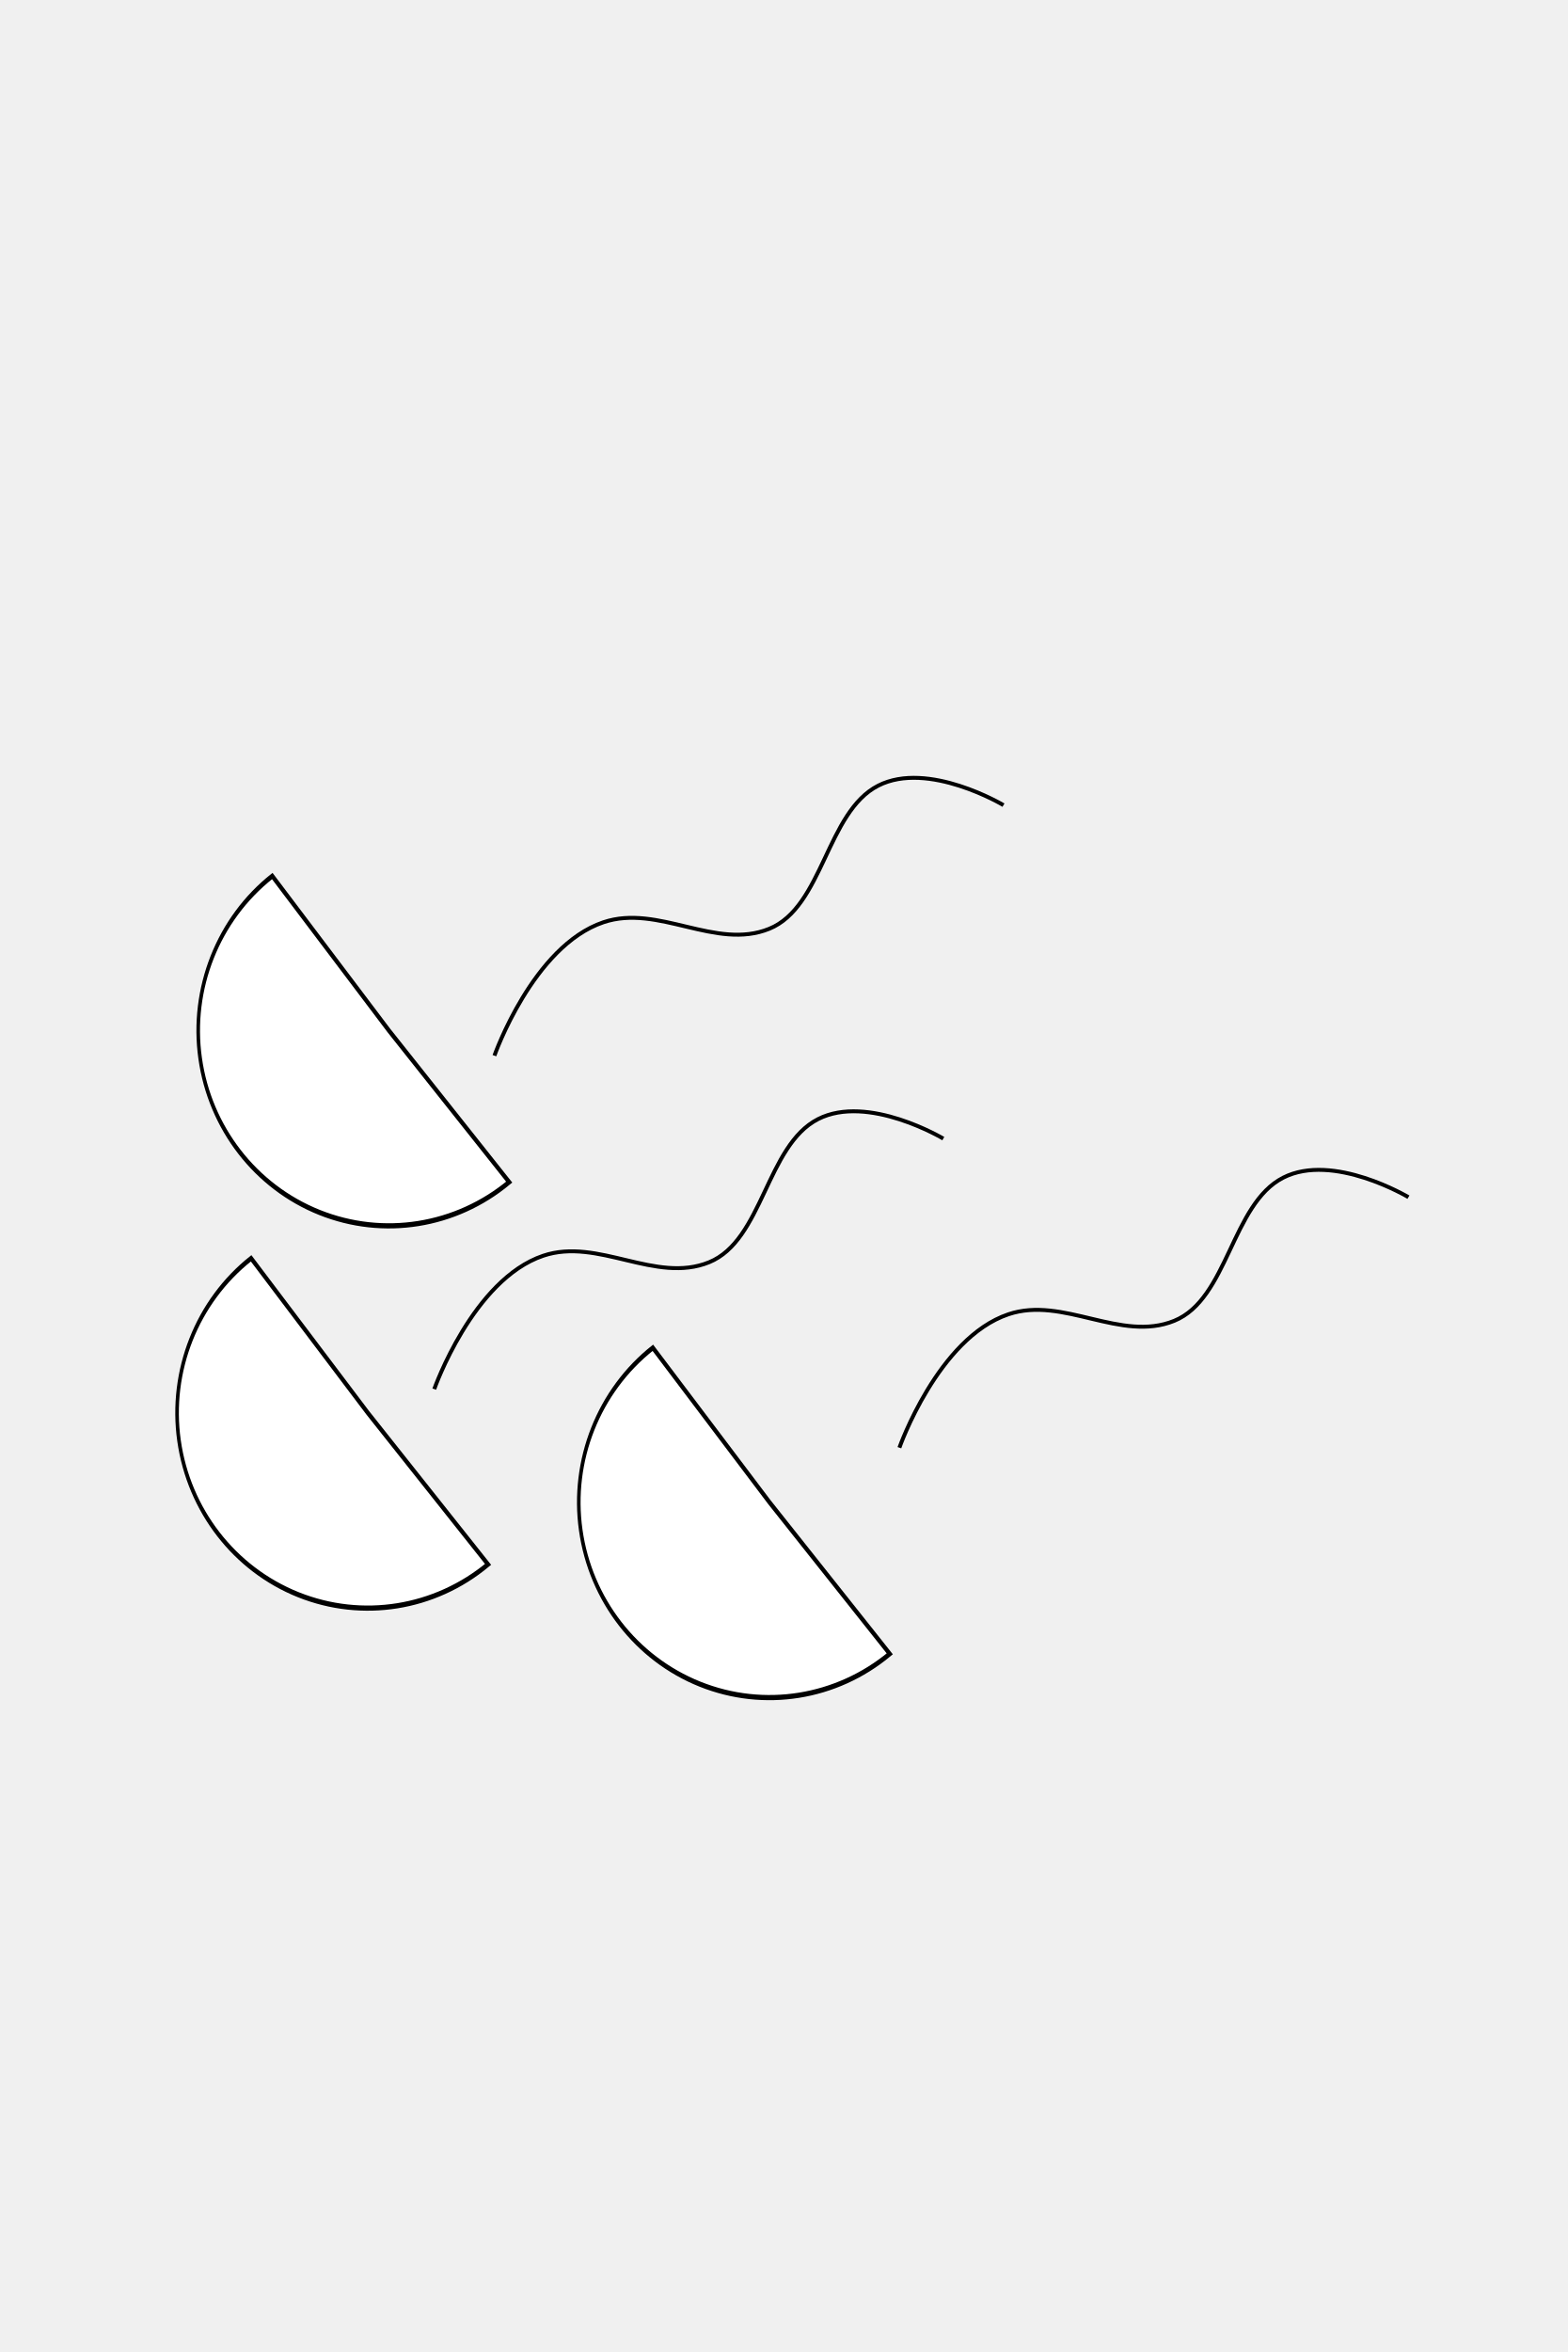
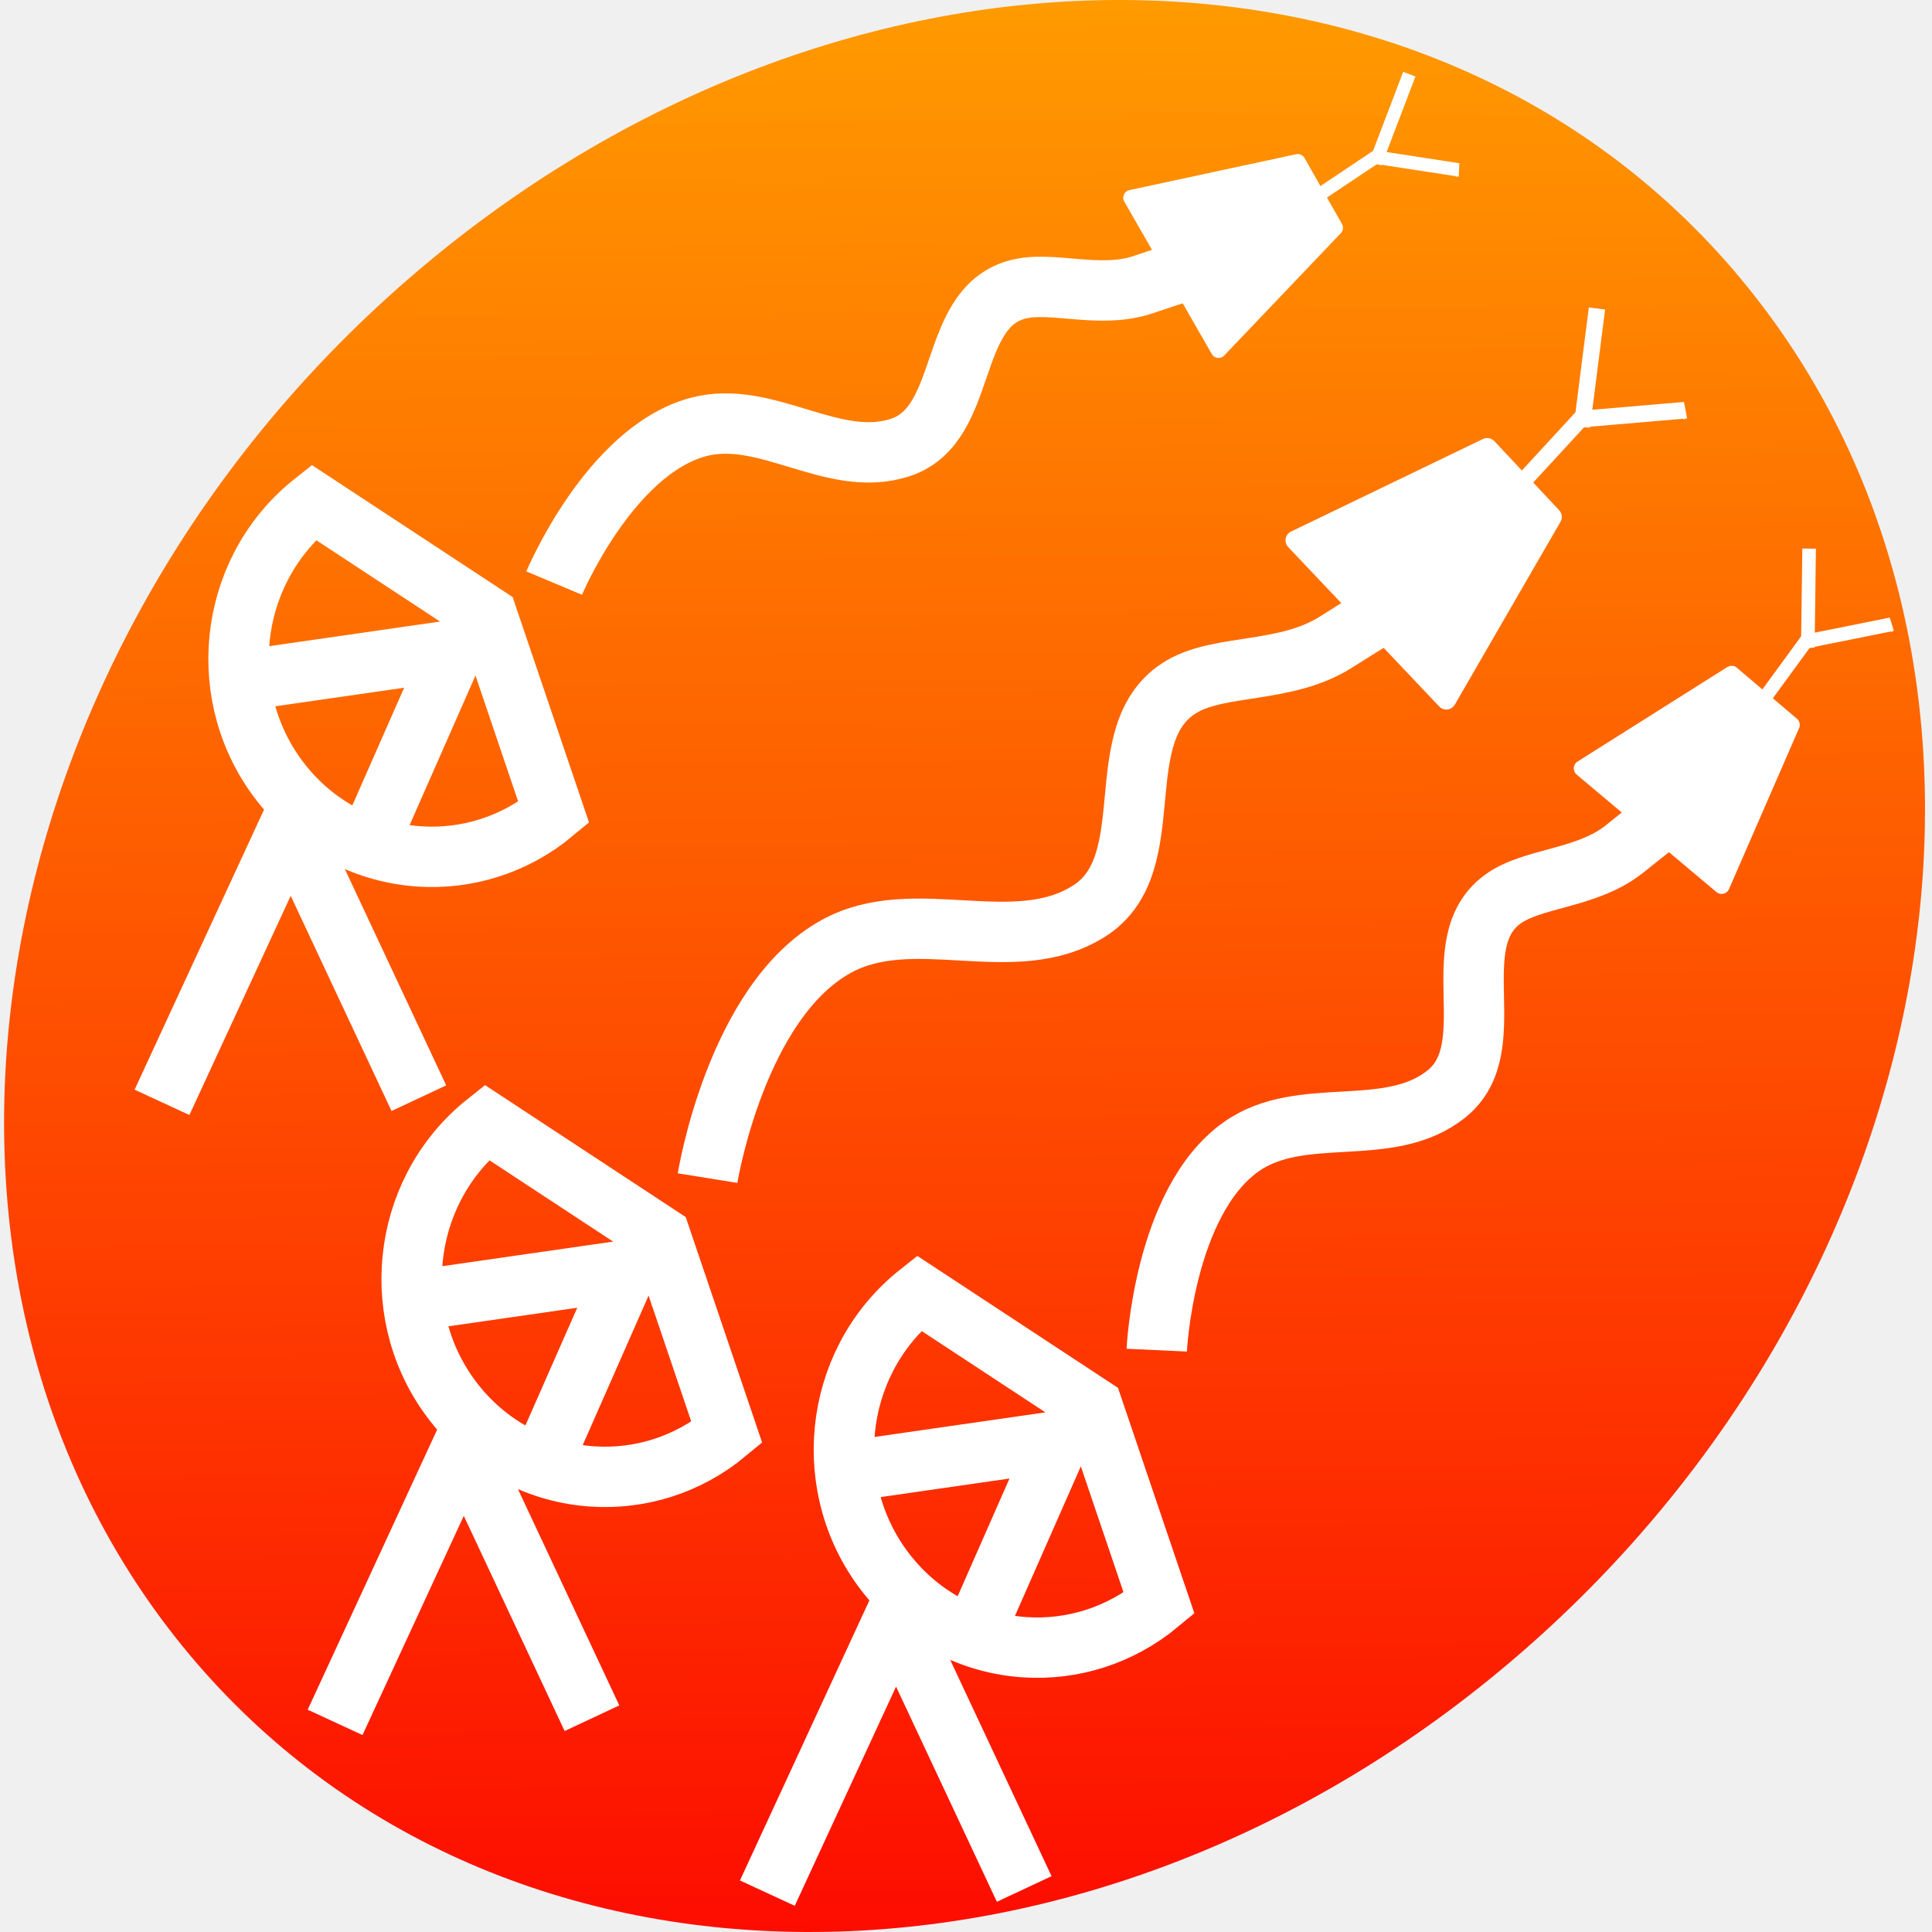
- <svg xmlns="http://www.w3.org/2000/svg" width="400" height="600" id="svg2" version="1.1">
-   <defs id="defs4" />
+ <svg xmlns="http://www.w3.org/2000/svg" xmlns:xlink="http://www.w3.org/1999/xlink" width="32" height="32" preserveAspectRatio="x400Y600 meet" viewBox="0 0 400 600" id="svg2" version="1.1">
+   <defs id="defs4">
+     <linearGradient xlink:href="#linearGradient3767" id="linearGradient3798" x1="195.551" y1="163.121" x2="83.652" y2="298.258" gradientUnits="userSpaceOnUse" spreadMethod="repeat" />
+     <linearGradient id="linearGradient3767">
+       <stop id="stop3800" offset="0" style="stop-color:#ffa900;stop-opacity:1;" />
+       <stop id="stop3775" offset="1" style="stop-color:#fd0000;stop-opacity:1;" />
+     </linearGradient>
+     <linearGradient y2="298.258" x2="83.652" y1="163.121" x1="195.551" spreadMethod="repeat" gradientUnits="userSpaceOnUse" id="linearGradient3617" xlink:href="#linearGradient3767" />
+   </defs>
  <g id="layer1">
-     <path style="fill:#ffffff;fill-rule:evenodd;stroke:#000000;stroke-width:1px;stroke-linecap:butt;stroke-linejoin:miter;stroke-opacity:1" id="path2987" d="M 118.109,245.782 A 37.763,53.406 0 1 1 58.928,312.13 L 88.805,279.467 z" transform="matrix(0,1.319328,-0.9111295,0,353.8639,145.7337)" />
-     <path style="fill:none;stroke:#000000;stroke-width:1px;stroke-linecap:butt;stroke-linejoin:miter;stroke-opacity:1" d="m 126.153,269.3 c 0,0 9.823,-27.956 27.803,-34.028 13.993,-4.726 28.648,7.23 42.328,1.66 13.711,-5.582 14.615,-29.795 27.803,-36.518 12.739,-6.494 31.953,4.98 31.953,4.98" id="path2989" />
-     <path id="path3036" d="m 229.482,369.309 c 0,0 9.823,-27.956 27.803,-34.028 13.993,-4.726 28.648,7.23 42.328,1.66 13.711,-5.582 14.615,-29.795 27.803,-36.518 12.739,-6.494 31.953,4.98 31.953,4.98" style="fill:none;stroke:#000000;stroke-width:1px;stroke-linecap:butt;stroke-linejoin:miter;stroke-opacity:1" />
-     <path transform="matrix(0,1.319328,-0.9111295,0,450.9686,266.0772)" d="M 118.109,245.782 A 37.763,53.406 0 1 1 58.928,312.13 L 88.805,279.467 z" id="path3038" style="fill:#ffffff;fill-rule:evenodd;stroke:#000000;stroke-width:1px;stroke-linecap:butt;stroke-linejoin:miter;stroke-opacity:1" />
-     <path transform="matrix(0,1.319328,-0.9111295,0,348.4692,243.2534)" d="M 118.109,245.782 A 37.763,53.406 0 1 1 58.928,312.13 L 88.805,279.467 z" id="path3040" style="fill:#ffffff;fill-rule:evenodd;stroke:#000000;stroke-width:1px;stroke-linecap:butt;stroke-linejoin:miter;stroke-opacity:1" />
-     <path style="fill:none;stroke:#000000;stroke-width:1px;stroke-linecap:butt;stroke-linejoin:miter;stroke-opacity:1" d="m 110.799,354.37 c 0,0 9.823,-27.956 27.803,-34.028 13.993,-4.726 28.648,7.23 42.328,1.66 13.711,-5.582 14.615,-29.795 27.803,-36.518 12.739,-6.494 31.953,4.98 31.953,4.98" id="path3042" />
+     <path style="fill:url(#linearGradient3617);fill-opacity:1;fill-rule:nonzero;stroke:none" id="path3837" d="m 221.239,233.128 a 80.323,68.372 0 1 1 -160.646,0 80.323,68.372 0 1 1 160.646,0 z" transform="matrix(3.025734,-2.627284,2.528675,3.118619,-816.3311,-56.8118)" mask="none" clip-path="none" />
+     <g id="g3711" transform="matrix(0.1093577,0.00647146,-0.00647146,0.1093577,288.6451,80.90382)">
+       <g transform="matrix(-4.615391,17.21177,-16.89676,-4.53092,564.2005,-2871.875)" id="g3804">
+         <g id="g4560">
+           <path transform="matrix(-0.2055223,-0.7807254,0.7664366,-0.2093539,64.47692,227.6342)" style="fill:none;stroke:#ffffff;stroke-width:12.104;stroke-linecap:butt;stroke-linejoin:miter;stroke-miterlimit:4;stroke-opacity:1;stroke-dasharray:none" d="m 117.424,270.374 c 0,0 9.5,-27.036 26.889,-32.909 13.533,-4.57 27.706,6.992 40.936,1.605 13.26,-5.399 7.624,-27.967 21.089,-32.831 6.771,-2.446 16.747,0.967 25.487,-2.593 12.077,-4.919 14.048,-5.309 13.287,-3.778" id="path2989" />
+           <path transform="matrix(0.05611718,0,0,0.05716338,128.8833,-24.47891)" style="fill:#ffffff;fill-opacity:1;stroke:#ffffff;stroke-width:44.256;stroke-linecap:round;stroke-linejoin:round;stroke-miterlimit:4;stroke-opacity:1;stroke-dasharray:none" d="M 316.531,193.092 562.129,609.267 893.852,237.61 460.447,33.372 z" id="path3853" />
+           <path id="path3855-7" d="m 142.079,-24.836 -2.292,-13.704 0.186,0.452 0,0" style="fill:none;stroke:#ffffff;stroke-width:2.124;stroke-linecap:butt;stroke-linejoin:miter;stroke-miterlimit:4;stroke-opacity:1;stroke-dasharray:none" />
+           <path id="path3855-7-0" d="m 127.813,-26.113 15.123,0.664 -0.475,0.066 0,0" style="fill:none;stroke:#ffffff;stroke-width:2.124;stroke-linecap:butt;stroke-linejoin:miter;stroke-miterlimit:4;stroke-opacity:1;stroke-dasharray:none" />
+           <path id="path3855-7-05" d="m 150.777,-18.24 -9.576,-7.578 0.463,0.302 0,0" style="fill:none;stroke:#ffffff;stroke-width:2.124;stroke-linecap:butt;stroke-linejoin:miter;stroke-miterlimit:4;stroke-opacity:1;stroke-dasharray:none" />
+         </g>
+       </g>
+     </g>
+     <path id="path4527" style="fill:none;stroke:#ffffff;stroke-width:18.75;stroke-linecap:butt;stroke-linejoin:miter;stroke-miterlimit:4;stroke-opacity:1;stroke-dasharray:none" d="m -49.691,342.343 39.914,-86.357 39.857,85.064 m 41.896,-88.718 c -12.179,10.135 -27.065,14.577 -41.584,13.65 -16.153,-1.031 -31.852,-8.707 -42.865,-22.58 -20.912,-26.343 -17.007,-65.055 8.721,-86.466 0.379,-0.316 0.762,-0.626 1.149,-0.933 l 53.963,35.478 z m -96.854,-40.967 65.781,-9.474 -26.835,60.932" />
+     <g id="g3711-6" transform="matrix(0.1347699,-0.02427871,0.02427871,0.1347699,353.3967,180.5114)">
+       <g id="g3718-0" transform="matrix(-0.2590028,0.9658766,-0.9658766,-0.2590028,382.9683,-542.6536)">
+         <g id="g3804-5" transform="matrix(17.81985,0,0,17.49371,-2296.68,428.227)">
+           <g id="g4560-3">
+             <path id="path2989-6" d="m 117.424,270.374 c 0,0 9.5,-27.036 26.889,-32.909 13.533,-4.57 27.706,6.992 40.936,1.605 13.26,-5.399 7.624,-27.967 21.089,-32.831 6.771,-2.446 16.747,0.967 25.487,-2.593 12.077,-4.919 14.048,-5.309 13.287,-3.778" style="fill:none;stroke:#ffffff;stroke-width:9.683;stroke-linecap:butt;stroke-linejoin:miter;stroke-miterlimit:4;stroke-opacity:1;stroke-dasharray:none" transform="matrix(-0.2055223,-0.7807254,0.7664366,-0.2093539,64.47692,227.6342)" />
+             <path id="path3853-3" d="M 316.531,193.092 562.129,609.267 893.852,237.61 460.447,33.372 z" style="fill:#ffffff;fill-opacity:1;stroke:#ffffff;stroke-width:44.256;stroke-linecap:round;stroke-linejoin:round;stroke-miterlimit:4;stroke-opacity:1;stroke-dasharray:none" transform="matrix(0.05611718,0,0,0.05716338,128.8833,-24.47891)" />
+             <path style="fill:none;stroke:#ffffff;stroke-width:2.124;stroke-linecap:butt;stroke-linejoin:miter;stroke-miterlimit:4;stroke-opacity:1;stroke-dasharray:none" d="m 142.079,-24.836 -2.292,-13.704 0.186,0.452 0,0" id="path3855-7-2" />
+             <path style="fill:none;stroke:#ffffff;stroke-width:2.124;stroke-linecap:butt;stroke-linejoin:miter;stroke-miterlimit:4;stroke-opacity:1;stroke-dasharray:none" d="m 127.813,-26.113 15.123,0.664 -0.475,0.066 0,0" id="path3855-7-0-5" />
+             <path style="fill:none;stroke:#ffffff;stroke-width:2.124;stroke-linecap:butt;stroke-linejoin:miter;stroke-miterlimit:4;stroke-opacity:1;stroke-dasharray:none" d="m 150.777,-18.24 -9.576,-7.578 0.463,0.302 0,0" id="path3855-7-05-9" />
+           </g>
+         </g>
+       </g>
+     </g>
+     <g id="g3711-5" transform="matrix(0.1089675,-0.03272102,0.03272102,0.1089675,434.6784,244.3039)">
+       <g id="g3718-6" transform="matrix(-0.2590028,0.9658766,-0.9658766,-0.2590028,382.9683,-542.6536)">
+         <g id="g3804-3" transform="matrix(17.81985,0,0,17.49371,-2296.68,428.227)">
+           <g id="g4560-7">
+             <path id="path2989-9" d="m 117.424,270.374 c 0,0 9.5,-27.036 26.889,-32.909 13.533,-4.57 27.706,6.992 40.936,1.605 13.26,-5.399 7.624,-27.967 21.089,-32.831 6.771,-2.446 16.747,0.967 25.487,-2.593 12.077,-4.919 14.048,-5.309 13.287,-3.778" style="fill:none;stroke:#ffffff;stroke-width:11.655;stroke-linecap:butt;stroke-linejoin:miter;stroke-miterlimit:4;stroke-opacity:1;stroke-dasharray:none" transform="matrix(-0.2055223,-0.7807254,0.7664366,-0.2093539,64.47692,227.6342)" />
+             <path id="path3853-2" d="M 316.531,193.092 562.129,609.267 893.852,237.61 460.447,33.372 z" style="fill:#ffffff;fill-opacity:1;stroke:#ffffff;stroke-width:44.256;stroke-linecap:round;stroke-linejoin:round;stroke-miterlimit:4;stroke-opacity:1;stroke-dasharray:none" transform="matrix(0.05611718,0,0,0.05716338,128.8833,-24.47891)" />
+             <path style="fill:none;stroke:#ffffff;stroke-width:2.124;stroke-linecap:butt;stroke-linejoin:miter;stroke-miterlimit:4;stroke-opacity:1;stroke-dasharray:none" d="m 142.079,-24.836 -2.292,-13.704 0.186,0.452 0,0" id="path3855-7-04" />
+             <path style="fill:none;stroke:#ffffff;stroke-width:2.124;stroke-linecap:butt;stroke-linejoin:miter;stroke-miterlimit:4;stroke-opacity:1;stroke-dasharray:none" d="m 127.813,-26.113 15.123,0.664 -0.475,0.066 0,0" id="path3855-7-0-2" />
+             <path style="fill:none;stroke:#ffffff;stroke-width:2.124;stroke-linecap:butt;stroke-linejoin:miter;stroke-miterlimit:4;stroke-opacity:1;stroke-dasharray:none" d="m 150.777,-18.24 -9.576,-7.578 0.463,0.302 0,0" id="path3855-7-05-6" />
+           </g>
+         </g>
+       </g>
+     </g>
+     <path id="path4527-6" style="fill:none;stroke:#ffffff;stroke-width:18.75;stroke-linecap:butt;stroke-linejoin:miter;stroke-miterlimit:4;stroke-opacity:1;stroke-dasharray:none" d="M 4.066,534.899 43.98,448.542 83.837,533.606 M 125.733,444.888 C 113.554,455.024 98.668,459.465 84.148,458.539 67.995,457.508 52.296,449.832 41.283,435.959 20.372,409.616 24.276,370.904 50.004,349.493 c 0.379,-0.316 0.762,-0.626 1.149,-0.933 l 53.963,35.478 z m -96.854,-40.967 65.781,-9.474 -26.835,60.932" />
+     <path id="path4527-0" style="fill:none;stroke:#ffffff;stroke-width:18.75;stroke-linecap:butt;stroke-linejoin:miter;stroke-miterlimit:4;stroke-opacity:1;stroke-dasharray:none" d="m 138.306,587.932 39.914,-86.357 39.857,85.064 m 41.896,-88.718 c -12.179,10.135 -27.065,14.577 -41.584,13.65 -16.153,-1.031 -31.852,-8.707 -42.865,-22.58 -20.912,-26.343 -17.007,-65.055 8.721,-86.466 0.379,-0.316 0.762,-0.626 1.149,-0.933 l 53.963,35.478 z m -96.854,-40.967 65.781,-9.474 -26.835,60.932" />
  </g>
</svg>
